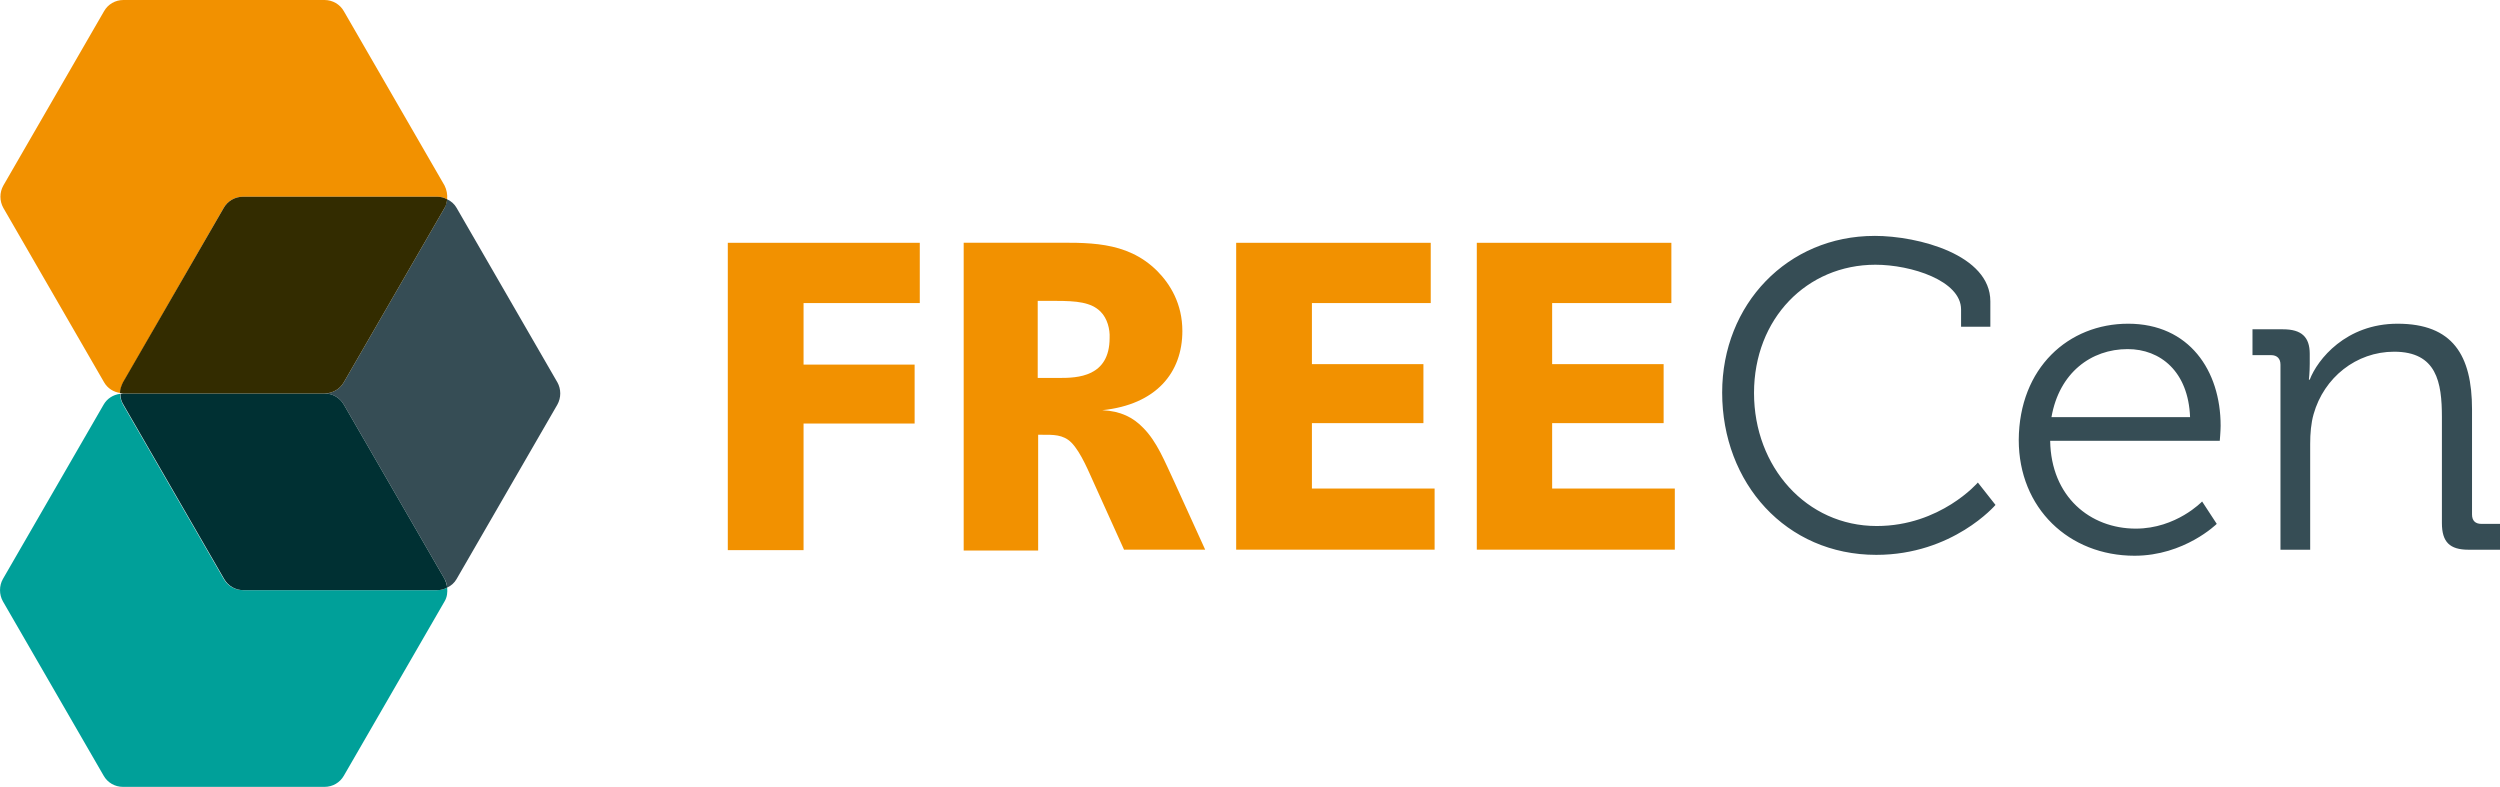
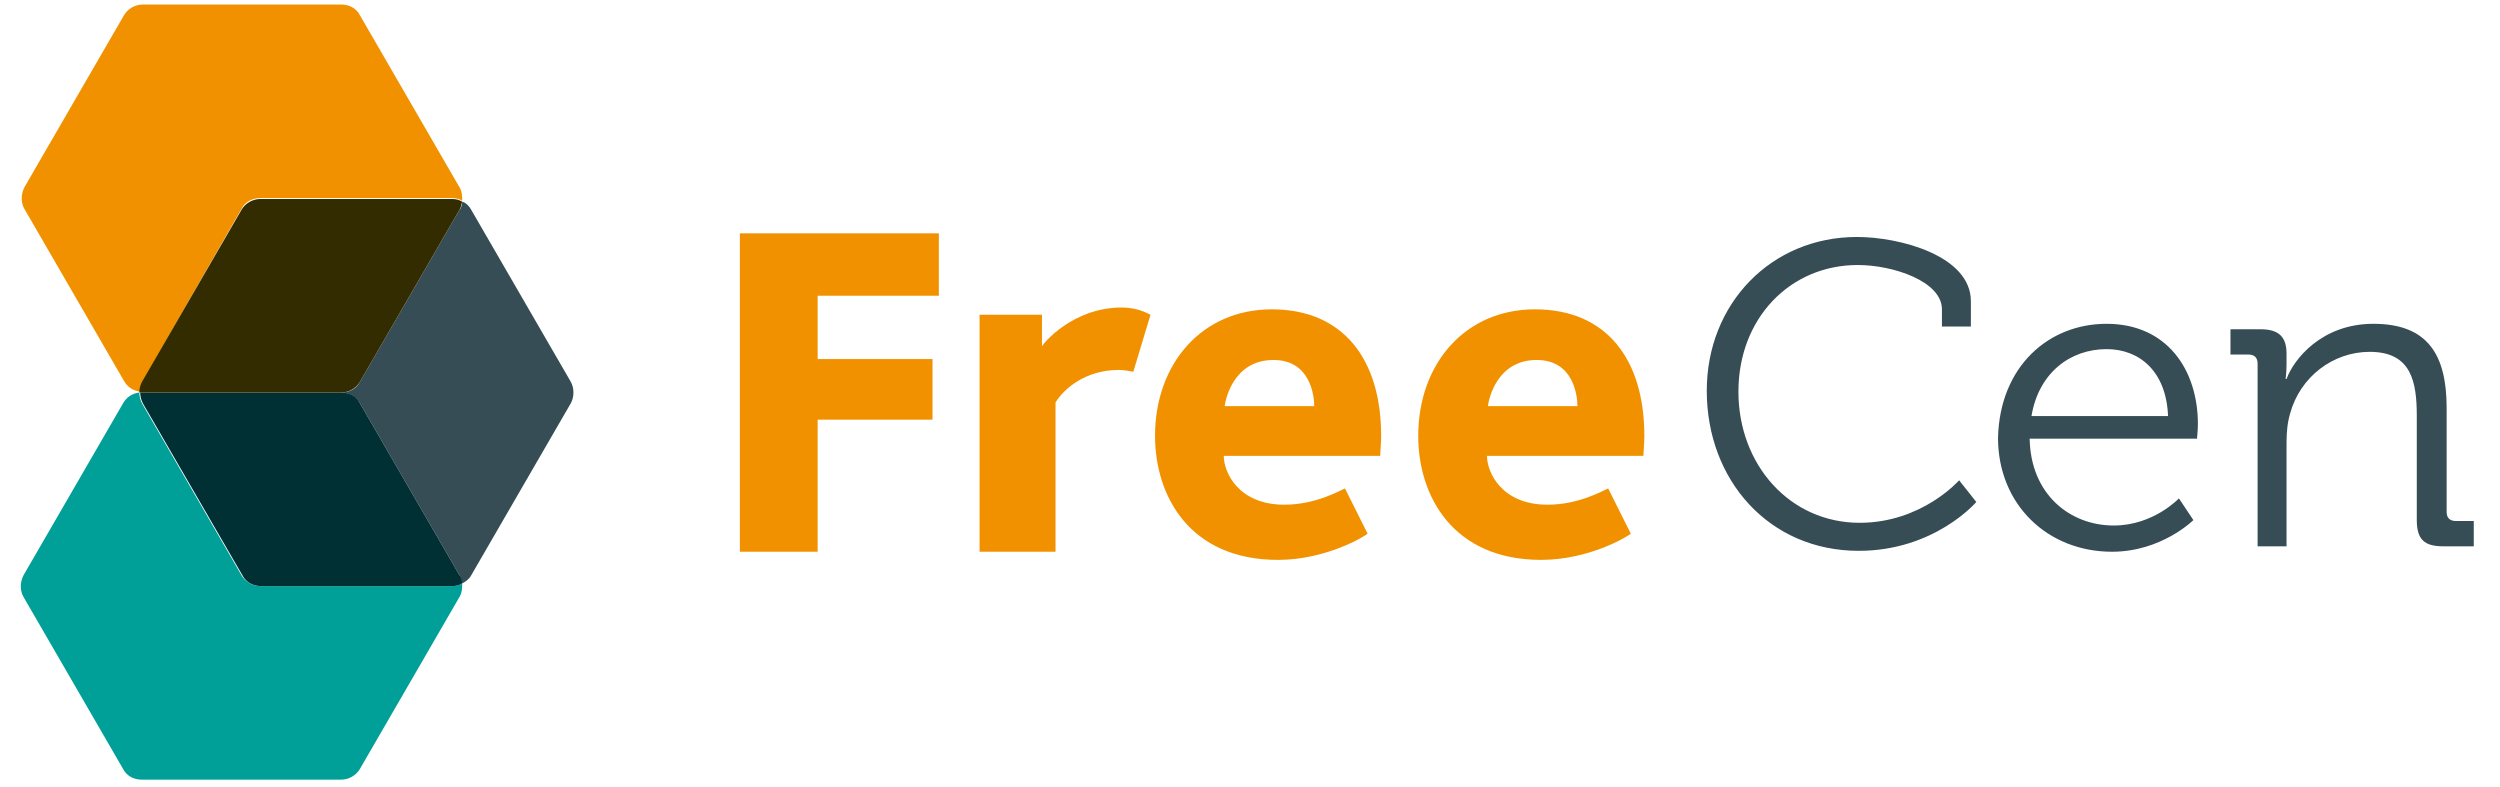
- <svg xmlns="http://www.w3.org/2000/svg" width="276.408" height="87" viewBox="0 0 276.408 87">
-   <path fill="#00A099" d="M26.878 65.25c-.904 0-1.713-.476-2.142-1.237L13.6 44.737c-.19-.38-.333-.76-.333-1.19-.76.095-1.428.524-1.81 1.19L.322 64.013c-.427.76-.427 1.713 0 2.475L11.46 85.763c.428.76 1.237 1.237 2.142 1.237h22.274c.904 0 1.713-.476 2.142-1.237l11.137-19.275c.286-.476.333-1 .286-1.523-.334.19-.715.286-1.096.286H26.878z" />
-   <path fill="#F29100" d="M24.736 22.987c.428-.76 1.237-1.237 2.142-1.237h21.464c.38 0 .76.095 1.095.286.048-.524-.048-1.047-.286-1.523L38.016 1.237C37.587.477 36.777 0 35.873 0H13.647c-.904 0-1.713.476-2.142 1.237L.37 20.513c-.43.76-.43 1.713 0 2.475l11.136 19.275c.38.666 1.047 1.095 1.81 1.19 0-.428.094-.81.332-1.19l11.088-19.276z" />
-   <path fill="#364D55" d="M61.62 42.263L50.485 22.987c-.238-.428-.62-.76-1.047-.952-.048.333-.143.666-.286.952L38.016 42.263c-.428.76-1.237 1.237-2.142 1.237.904 0 1.713.476 2.142 1.237l11.137 19.275c.19.286.238.62.286.952.428-.19.81-.524 1.047-.952l11.137-19.275c.427-.76.427-1.713 0-2.474z" />
-   <path fill="#003033" d="M38.015 44.737c-.428-.76-1.237-1.237-2.142-1.237H13.647c-.143 0-.238.048-.333.048 0 .428.095.81.333 1.19l11.137 19.275c.428.76 1.237 1.237 2.142 1.237h21.417c.38 0 .76-.095 1.095-.286-.048-.333-.143-.666-.286-.952L38.015 44.737z" />
-   <path fill="#332C00" d="M35.873 43.5c.904 0 1.713-.476 2.142-1.237l11.137-19.275c.19-.286.238-.62.286-.952-.333-.19-.714-.286-1.095-.286H26.878c-.904 0-1.713.476-2.142 1.237L13.6 42.263c-.19.38-.333.76-.333 1.19.095 0 .238.048.333.048h22.273z" />
-   <path fill="#F29100" d="M88.844 33.553v6.758h12.28v6.52h-12.28v13.993h-8.376v-33.98h21.226v6.662h-12.85v.048zM124.3 60.824l-3.378-7.472c-.428-.904-1.38-3.332-2.475-4.426-.904-.904-2.046-.857-3.19-.857h-.475V60.87h-8.234v-34.03h9.233c4.38 0 8.71-.286 12.137 3.094 1.475 1.475 2.808 3.665 2.808 6.663 0 4.616-2.903 8.137-8.852 8.756 2.046.095 3.427.81 4.52 1.95 1.524 1.524 2.38 3.713 3.475 6.045l3.38 7.426H124.3v.048zm-2.617-26.367c-1.047-1.047-2.665-1.19-4.95-1.19h-2v8.52h2.38c2 0 5.57-.096 5.57-4.427.047-.95-.238-2.14-1-2.903zM136.675 60.824V26.842h21.512v6.663H145.05v6.758h12.328v6.52H145.05v7.234h13.565v6.758h-21.94v.05zM163.28 60.824V26.842h21.512v6.663H171.61v6.758h12.326v6.52H171.61v7.234h13.563v6.758H163.28v.05z" />
-   <path fill="#364D55" d="M207.256 26.08c4.854 0 12.803 2.095 12.803 7.235v2.808h-3.237V34.22c0-3.19-5.52-4.95-9.47-4.95-7.568 0-13.422 5.948-13.422 14.182 0 8.186 5.807 14.706 13.565 14.706 7.044 0 11.184-4.807 11.184-4.807l1.95 2.476s-4.712 5.52-13.183 5.52c-9.995 0-17.038-7.947-17.038-17.942-.002-9.756 7.232-17.323 16.846-17.323zM235.288 35.79c6.758 0 10.232 5.188 10.232 11.28 0 .57-.095 1.666-.095 1.666h-18.752c.095 6.187 4.426 9.71 9.47 9.71 4.475 0 7.33-3 7.33-3l1.618 2.476s-3.568 3.522-9.09 3.522c-7.233 0-12.802-5.235-12.802-12.803.05-7.996 5.522-12.85 12.09-12.85zm6.853 10.328c-.19-5.045-3.283-7.52-6.9-7.52-4.045 0-7.567 2.618-8.424 7.52h15.325zM252.136 40.31c0-.665-.38-1.046-1.047-1.046h-2.047v-2.856h3.38c2.045 0 2.95.857 2.95 2.713v1.096c0 .952-.095 1.76-.095 1.76h.095c.857-2.236 3.998-6.186 9.71-6.186 6.09 0 8.233 3.474 8.233 9.47v11.614c0 .714.38 1.047 1.047 1.047h2.047v2.857h-3.474c-2.094 0-2.95-.857-2.95-2.95v-11.71c0-3.854-.572-7.233-5.284-7.233-4.188 0-7.758 2.856-8.9 6.9-.286 1-.38 2.143-.38 3.285v11.707h-3.285V40.31z" />
+ <svg xmlns="http://www.w3.org/2000/svg" baseProfile="tiny" width="276.4" height="87" viewBox="0 0 276.4 87">
+   <path fill="#00A099" d="M28.8 64.8c-.9 0-1.7-.5-2.1-1.2l-11-19c-.2-.4-.3-.8-.3-1.2-.8.1-1.4.5-1.8 1.2l-11 19c-.4.8-.4 1.7 0 2.4l11 19c.4.8 1.2 1.2 2.1 1.2h22c.9 0 1.7-.5 2.1-1.2l11-19c.3-.5.3-1 .3-1.5-.3.2-.7.3-1.1.3H28.8z" />
+   <path fill="#F29100" d="M26.7 23.1c.4-.8 1.2-1.2 2.1-1.2H50c.4 0 .8.1 1.1.3 0-.5 0-1-.3-1.5l-11-19C39.4.9 38.6.5 37.7.5H15.8c-.9 0-1.7.5-2.1 1.2l-11 19c-.4.8-.4 1.7 0 2.4l11 19c.4.7 1 1.1 1.8 1.2 0-.4.1-.8.3-1.2l10.9-19z" />
+   <path fill="#364D55" d="M63.1 42.2l-11-19c-.2-.4-.6-.8-1-.9 0 .3-.1.7-.3.9l-11 19c-.4.8-1.2 1.2-2.1 1.2.9 0 1.7.5 2.1 1.2l11 19c.2.3.2.6.3.9.4-.2.8-.5 1-.9l11-19c.4-.7.4-1.7 0-2.4z" />
+   <path fill="#003033" d="M39.8 44.6c-.4-.8-1.2-1.2-2.1-1.2H15.8c-.1 0-.2 0-.3 0 0 .4.1.8.3 1.2l11 19c.4.8 1.2 1.2 2.1 1.2H50c.4 0 .8-.1 1.1-.3 0-.3-.1-.7-.3-.9l-11-19z" />
+   <path fill="#332C00" d="M37.7 43.4c.9 0 1.7-.5 2.1-1.2l11-19c.2-.3.2-.6.3-.9-.3-.2-.7-.3-1.1-.3H28.8c-.9 0-1.7.5-2.1 1.2l-11 19c-.2.4-.3.8-.3 1.2.1 0 .2 0 .3 0h22z" />
+   <path fill="#364D55" d="M205.3 26.2c4.8 0 12.6 2.1 12.6 7.1v2.8h-3.2v-1.9c0-3.1-5.4-4.9-9.3-4.9-7.5 0-13.2 5.9-13.2 14s5.7 14.5 13.4 14.5c6.9 0 11-4.7 11-4.7l1.9 2.4s-4.6 5.4-13 5.4c-9.9 0-16.8-7.8-16.8-17.7 0-9.6 7.1-17 16.6-17zM232.9 35.8c6.7 0 10.1 5.1 10.1 11.1 0 .6-.1 1.6-.1 1.6h-18.5c.1 6.1 4.4 9.6 9.3 9.6 4.4 0 7.2-3 7.2-3l1.6 2.4s-3.5 3.5-9 3.5c-7.1 0-12.6-5.2-12.6-12.6.2-7.9 5.6-12.6 12-12.6zm6.8 10.2c-.2-5-3.2-7.4-6.8-7.4-4 0-7.5 2.6-8.3 7.4h15.1zM249.6 40.2c0-.7-.4-1-1-1h-2v-2.8h3.3c2 0 2.9.8 2.9 2.7v1.1c0 .9-.1 1.7-.1 1.7h.1c.8-2.2 3.9-6.1 9.6-6.1 6 0 8.1 3.4 8.1 9.3v11.5c0 .7.4 1 1 1h2v2.8h-3.4c-2.1 0-2.9-.8-2.9-2.9V46c0-3.8-.6-7.1-5.2-7.1-4.1 0-7.7 2.8-8.8 6.8-.3 1-.4 2.1-.4 3.2v11.5h-3.2V40.2z" />
+   <g fill="#F29100">
+     <path d="M90.4 32.7v7h12.7v6.7H90.4V61h-8.6V25.8h22v6.9H90.4zM125.3 41.1c-.1 0-.9-.2-1.6-.2-3.7 0-6.1 2.1-7 3.6V61h-8.4V34.8h6.9v3.5c.1-.3 3.4-4.3 8.8-4.3 2 0 3.1.8 3.2.8l-1.9 6.3zM152.6 50.4h-17.3c0 1.8 1.6 5.4 6.7 5.4 3.5 0 6.2-1.6 6.7-1.8l2.5 5c-.3.3-4.6 2.9-9.9 2.9-9.8 0-13.6-7.1-13.6-13.7 0-8 5.2-14 12.9-14 7.9 0 12.1 5.5 12.1 14 0 .9-.1 1.6-.1 2.2zm-11.8-10.6c-4.4 0-5.3 4.3-5.4 5.1h9.9c0-1.1-.4-5.1-4.5-5.1zM181.7 50.4h-17.3c0 1.8 1.6 5.4 6.7 5.4 3.5 0 6.2-1.6 6.7-1.8l2.5 5c-.3.3-4.6 2.9-9.9 2.9-9.8 0-13.6-7.1-13.6-13.7 0-8 5.2-14 12.9-14 7.9 0 12.1 5.5 12.1 14 0 .9-.1 1.6-.1 2.2zm-11.8-10.6c-4.4 0-5.3 4.3-5.4 5.1h9.9c0-1.1-.4-5.1-4.5-5.1z" />
+   </g>
</svg>
